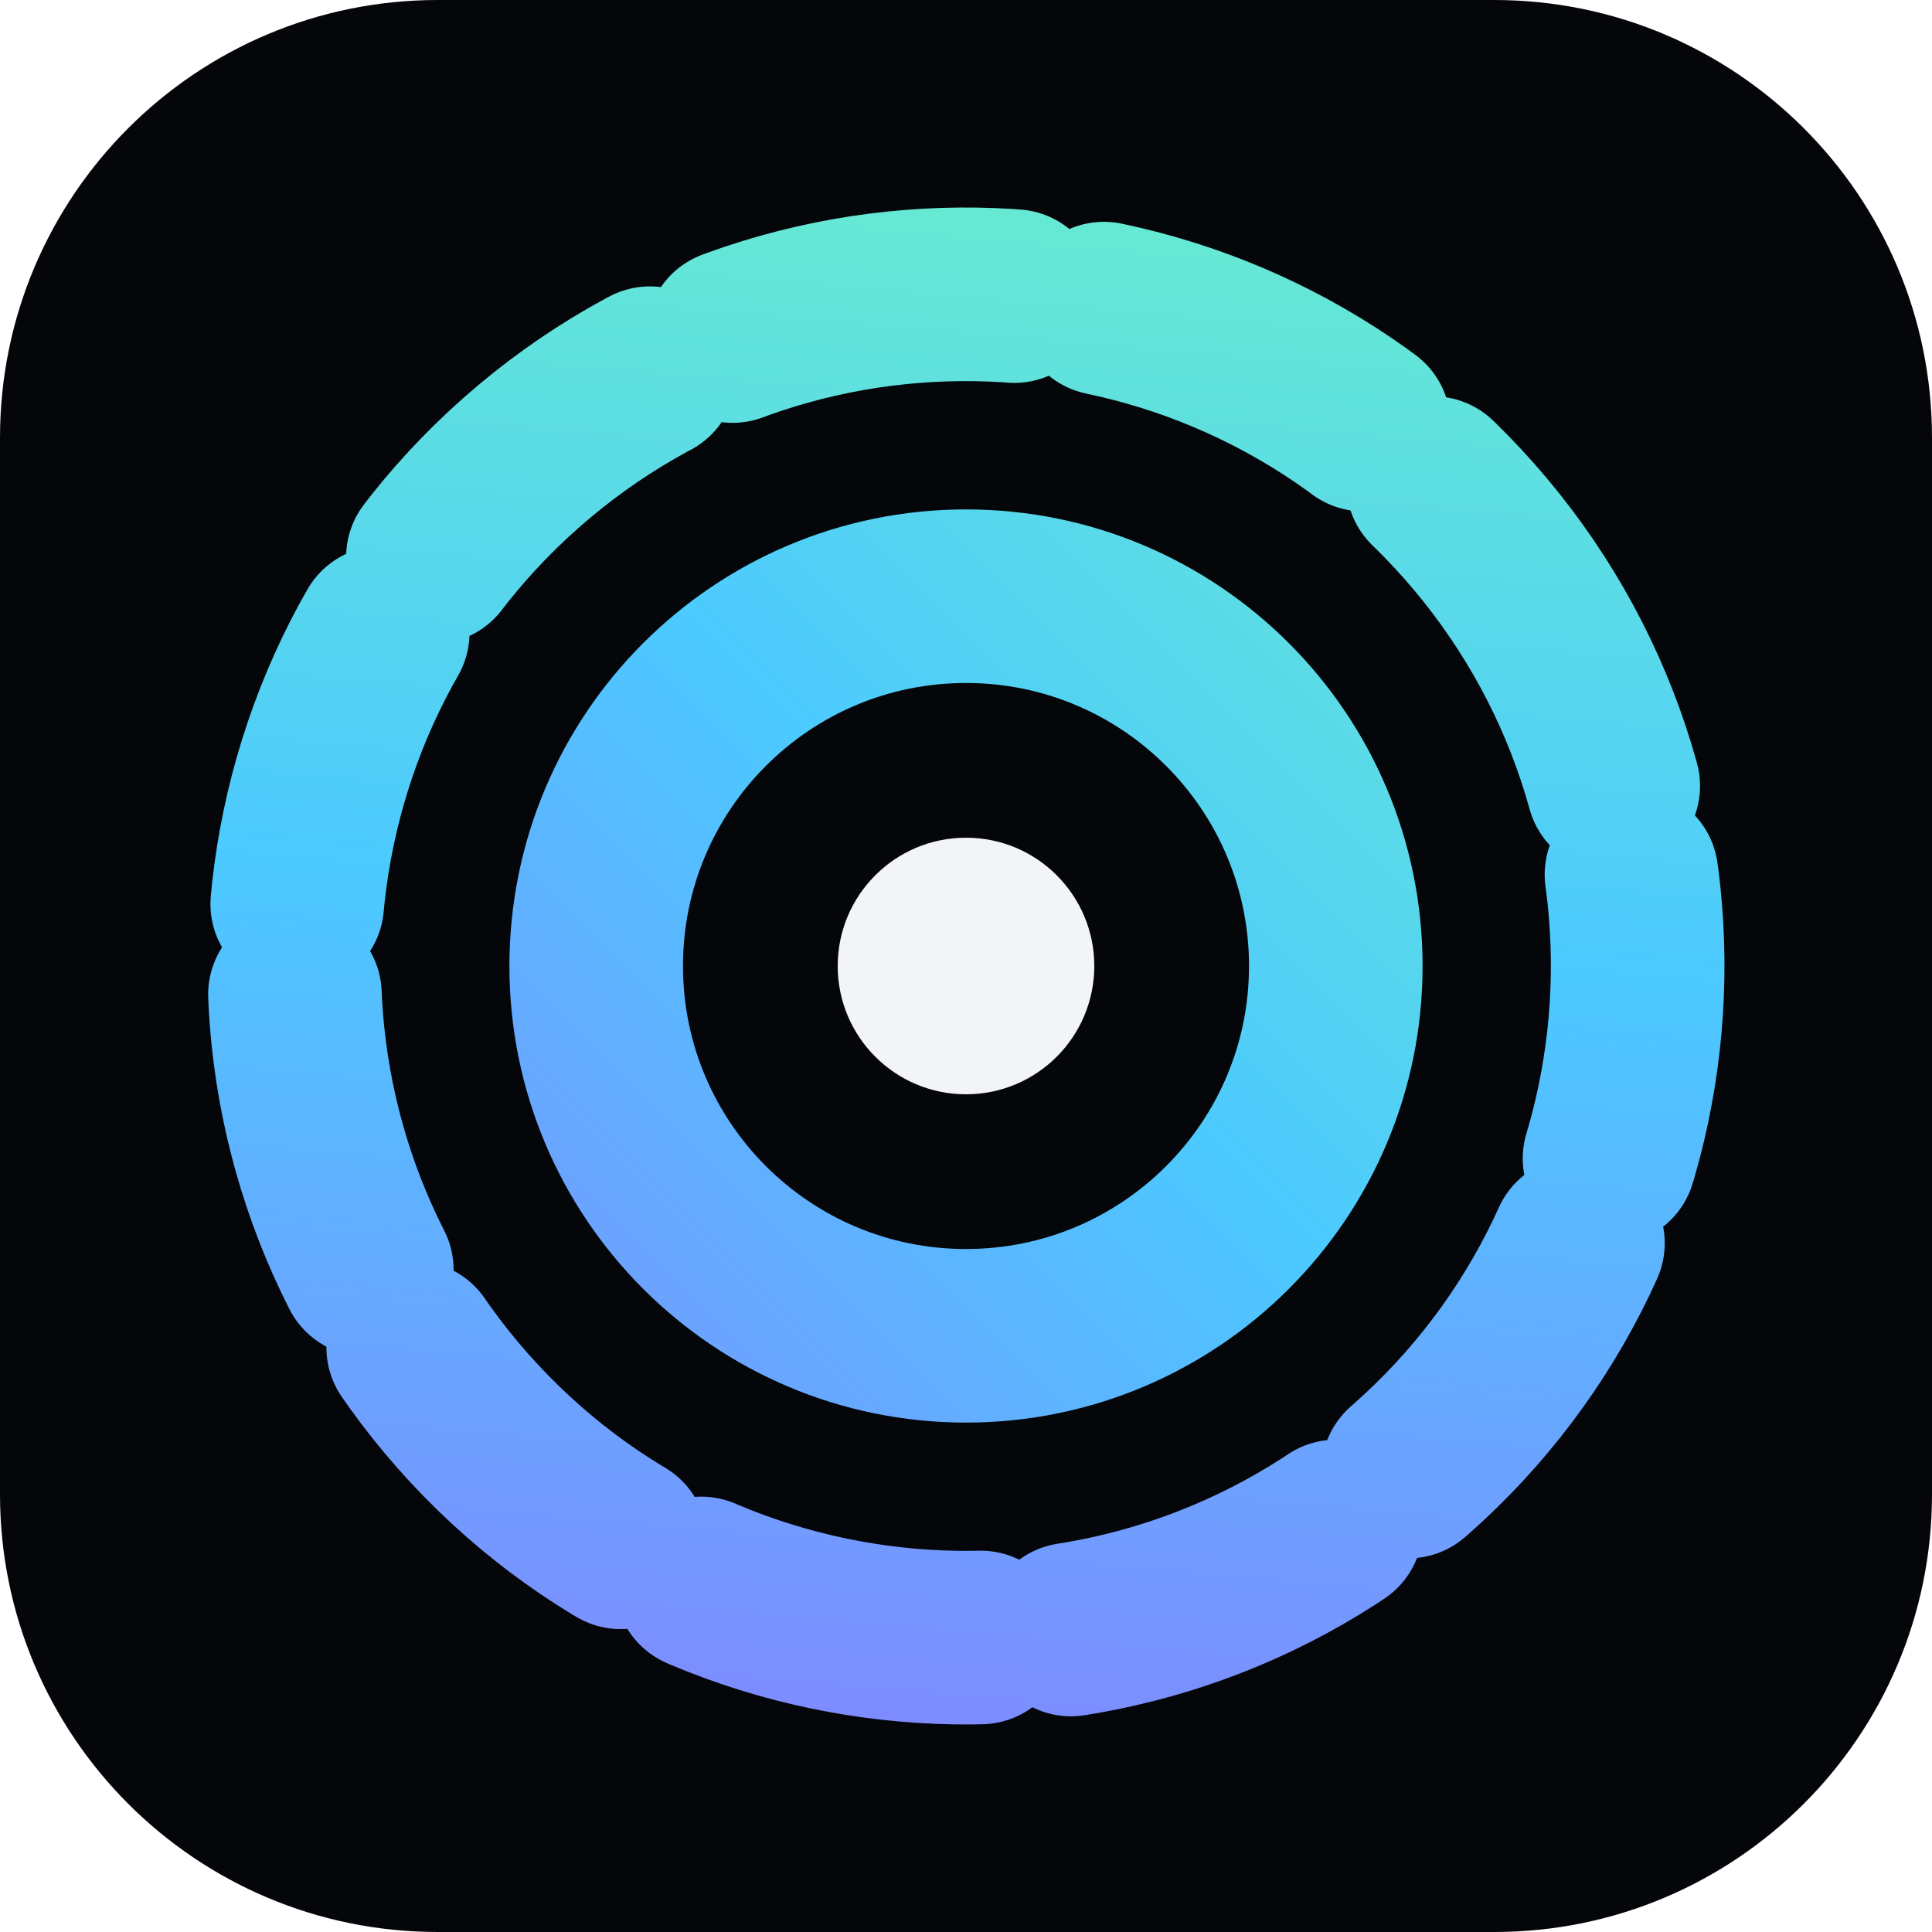
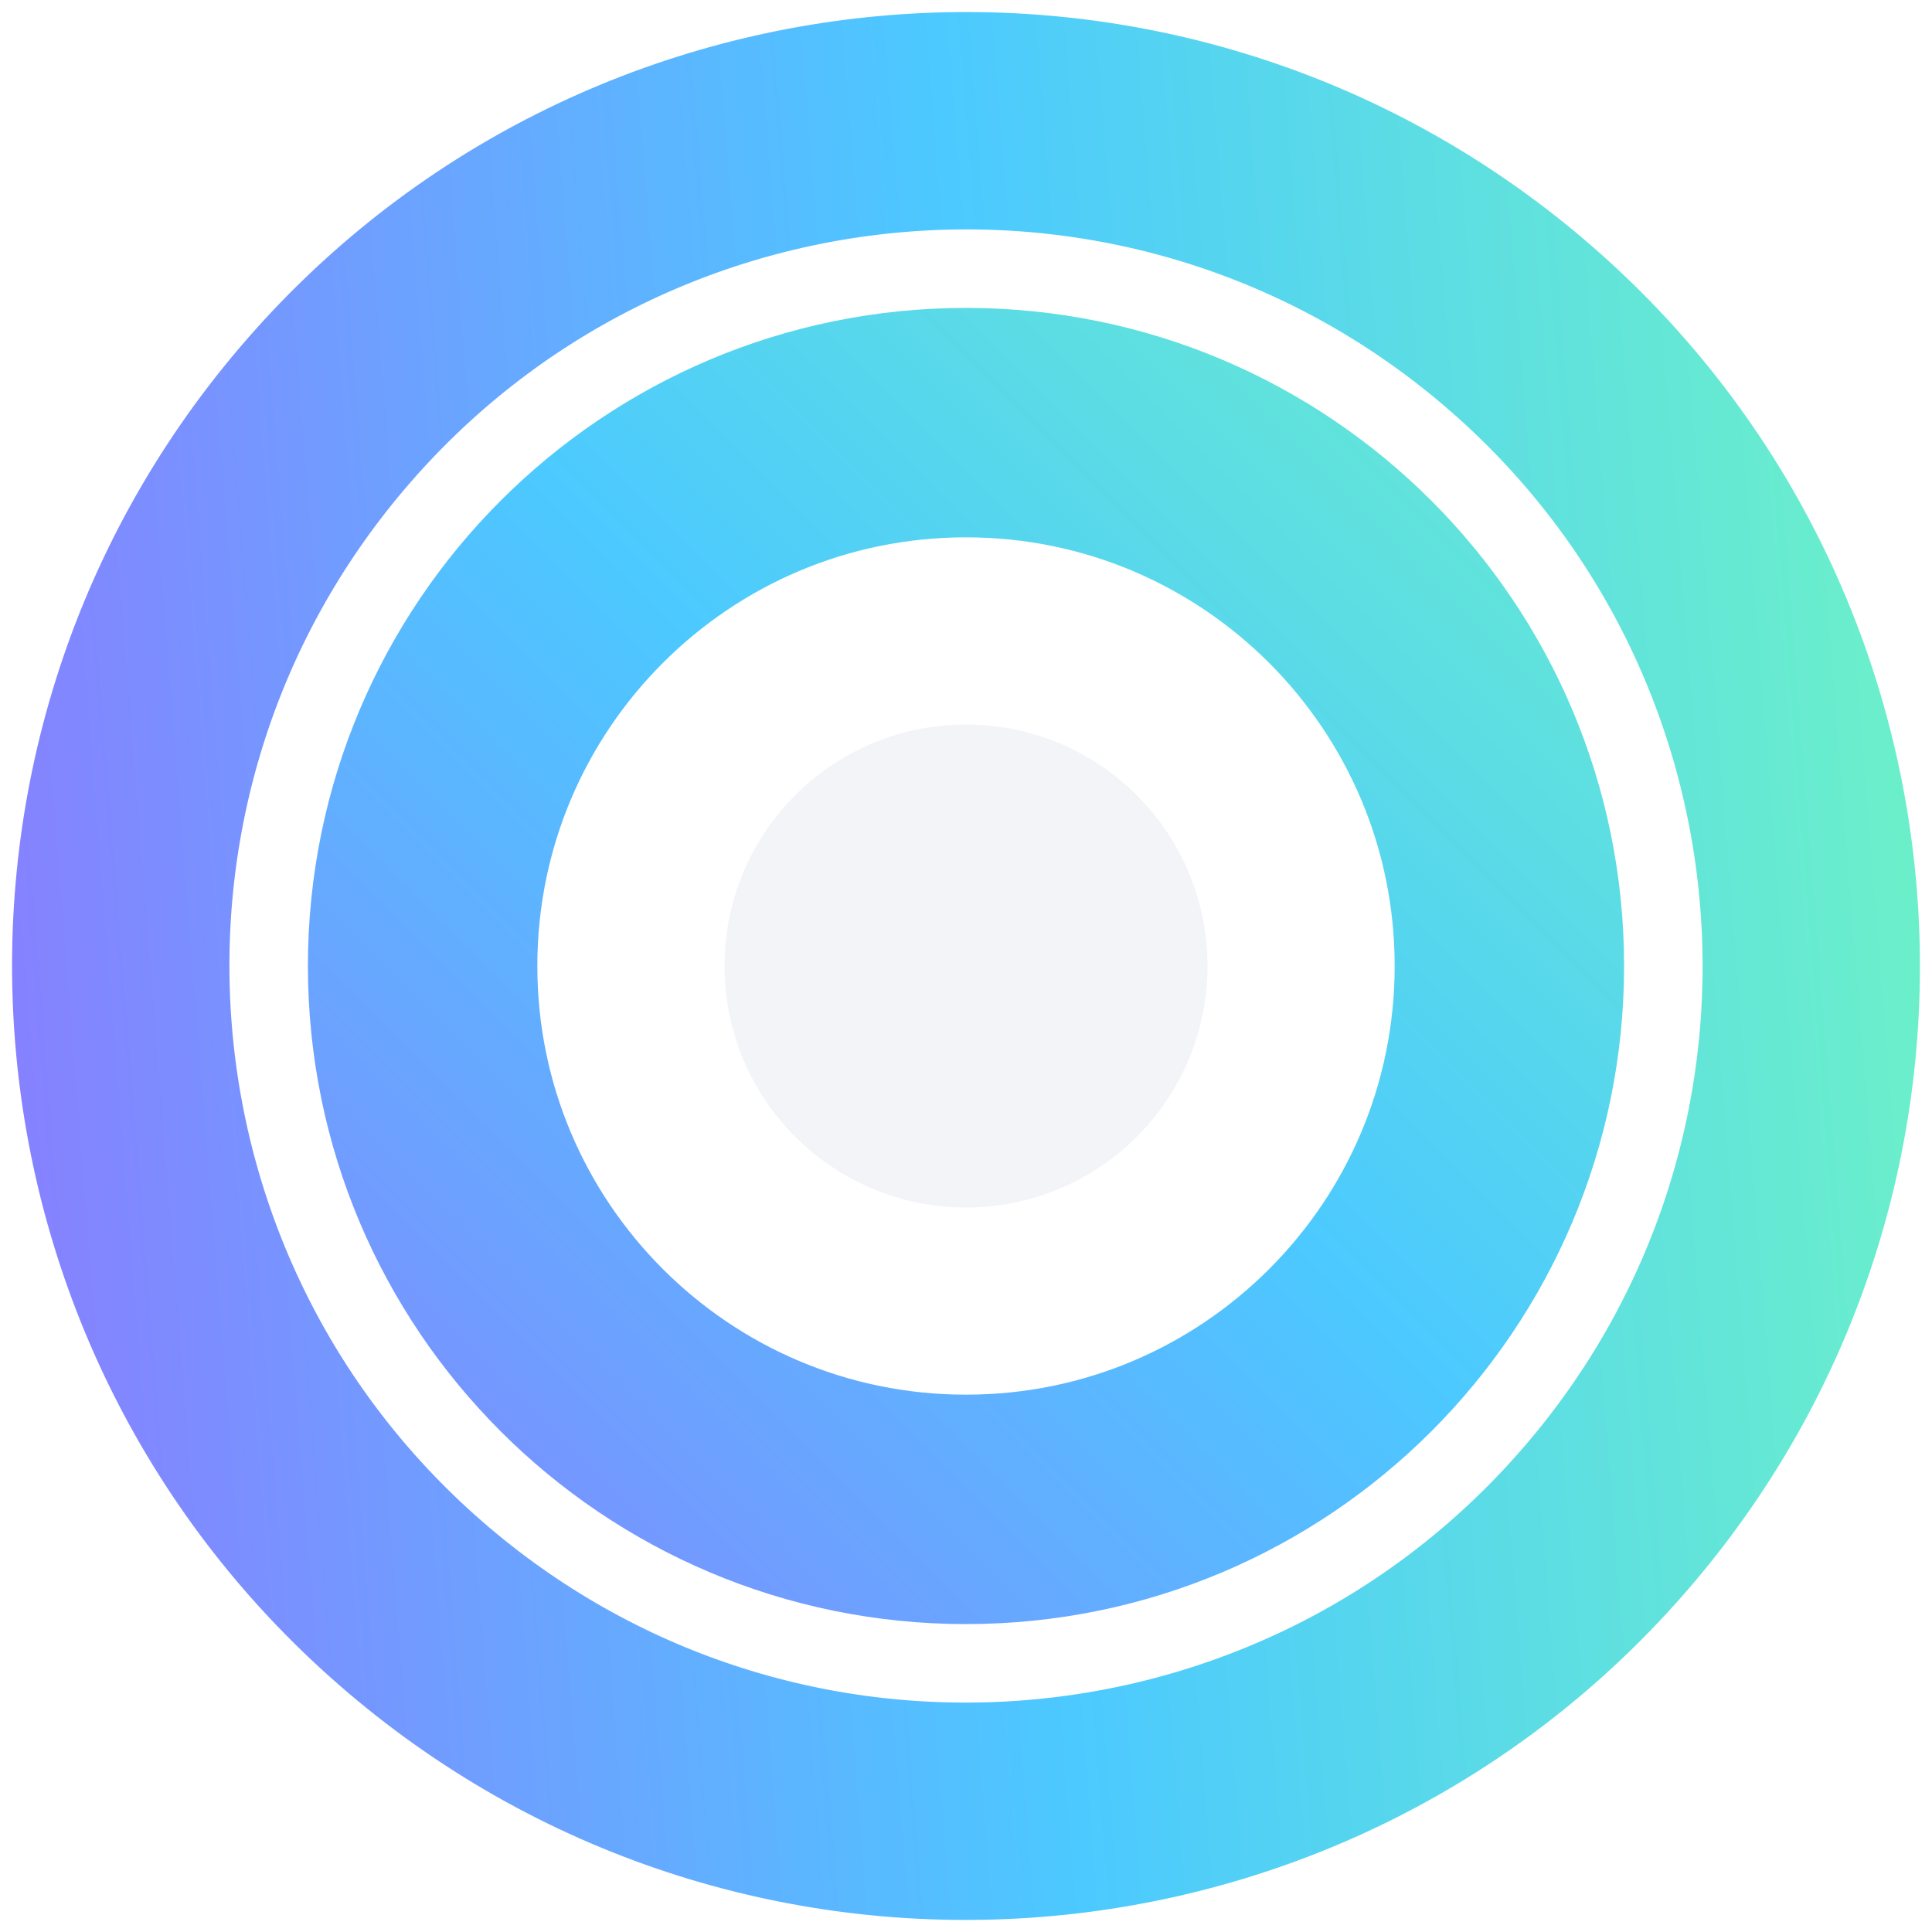
- <svg xmlns="http://www.w3.org/2000/svg" viewBox="0 0 512 512">
+ <svg xmlns="http://www.w3.org/2000/svg" viewBox="0 0 16 16">
+   <style>
+     .s1 { stop-color: #8B7BFF } .s2 { stop-color: #4CC9FF } .s3 { stop-color: #6EF3C5 }
+     .dot { fill: #F3F4F8 }
+     @media (prefers-color-scheme: light) {
+       .s1 { stop-color: #5B4BFF } .s2 { stop-color: #0EA5E9 } .s3 { stop-color: #10B981 }
+       .dot { fill: #0B0D12 }
+     }
+   </style>
  <defs>
-     <linearGradient id="halo" gradientUnits="userSpaceOnUse" x1="72" y1="440" x2="440" y2="72">
-       <stop offset="0" stop-color="#8B7BFF" />
-       <stop offset="0.52" stop-color="#4CC9FF" />
-       <stop offset="1" stop-color="#6EF3C5" />
+     <linearGradient id="halo" gradientUnits="userSpaceOnUse" x1="1.9" y1="14.1" x2="14.1" y2="1.9">
+       <stop offset="0" class="s1" />
+       <stop offset="0.52" class="s2" />
+       <stop offset="1" class="s3" />
    </linearGradient>
  </defs>
-   <rect width="512" height="512" rx="116" fill="#05060A" />
  <g fill="none" stroke="url(#halo)" stroke-linecap="round">
-     <circle cx="256" cy="256" r="178" stroke-width="46" pathLength="100" stroke-dasharray="76 24" transform="rotate(-40 256 256)" />
-     <circle cx="256" cy="256" r="98" stroke-width="46" />
+     <circle cx="8" cy="8" r="7" stroke-width="1.8" pathLength="100" stroke-dasharray="72 28" transform="rotate(40.4 8 8)" />
+     <circle cx="8" cy="8" r="4.5" stroke-width="1.9" />
  </g>
-   <circle cx="256" cy="256" r="34" fill="#F3F4F8" />
+   <circle class="dot" cx="8" cy="8" r="2" />
</svg>
